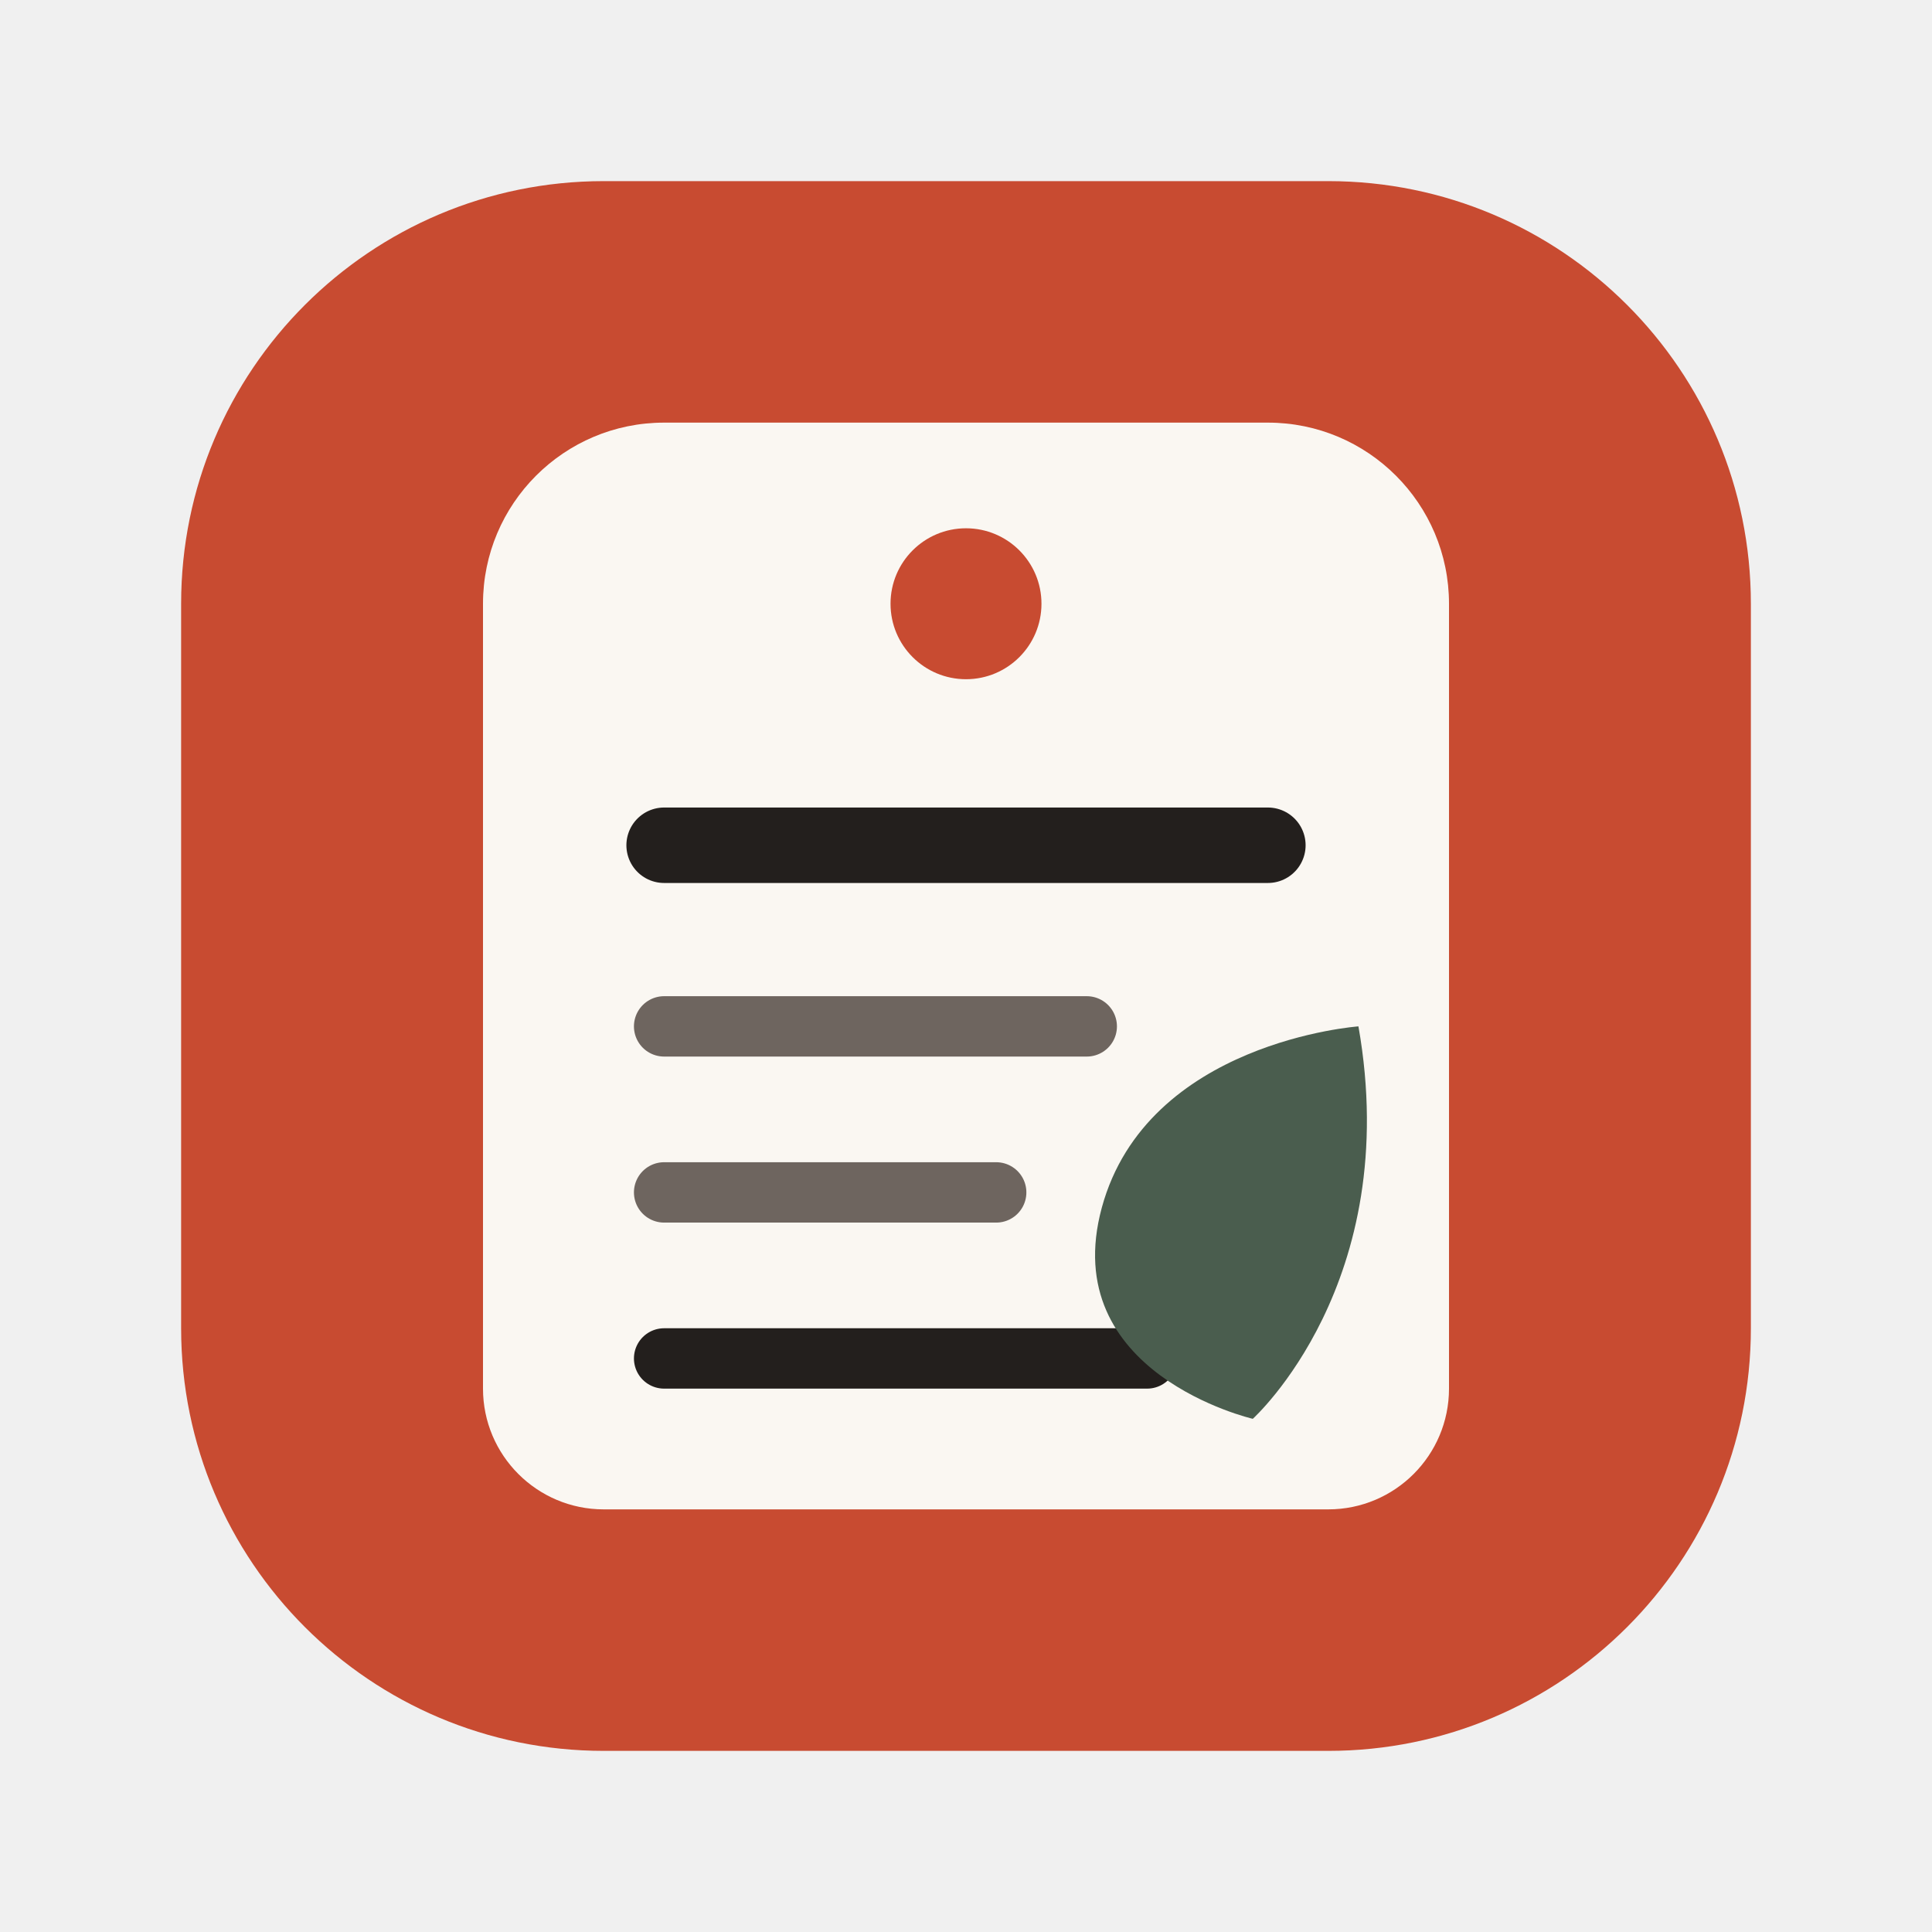
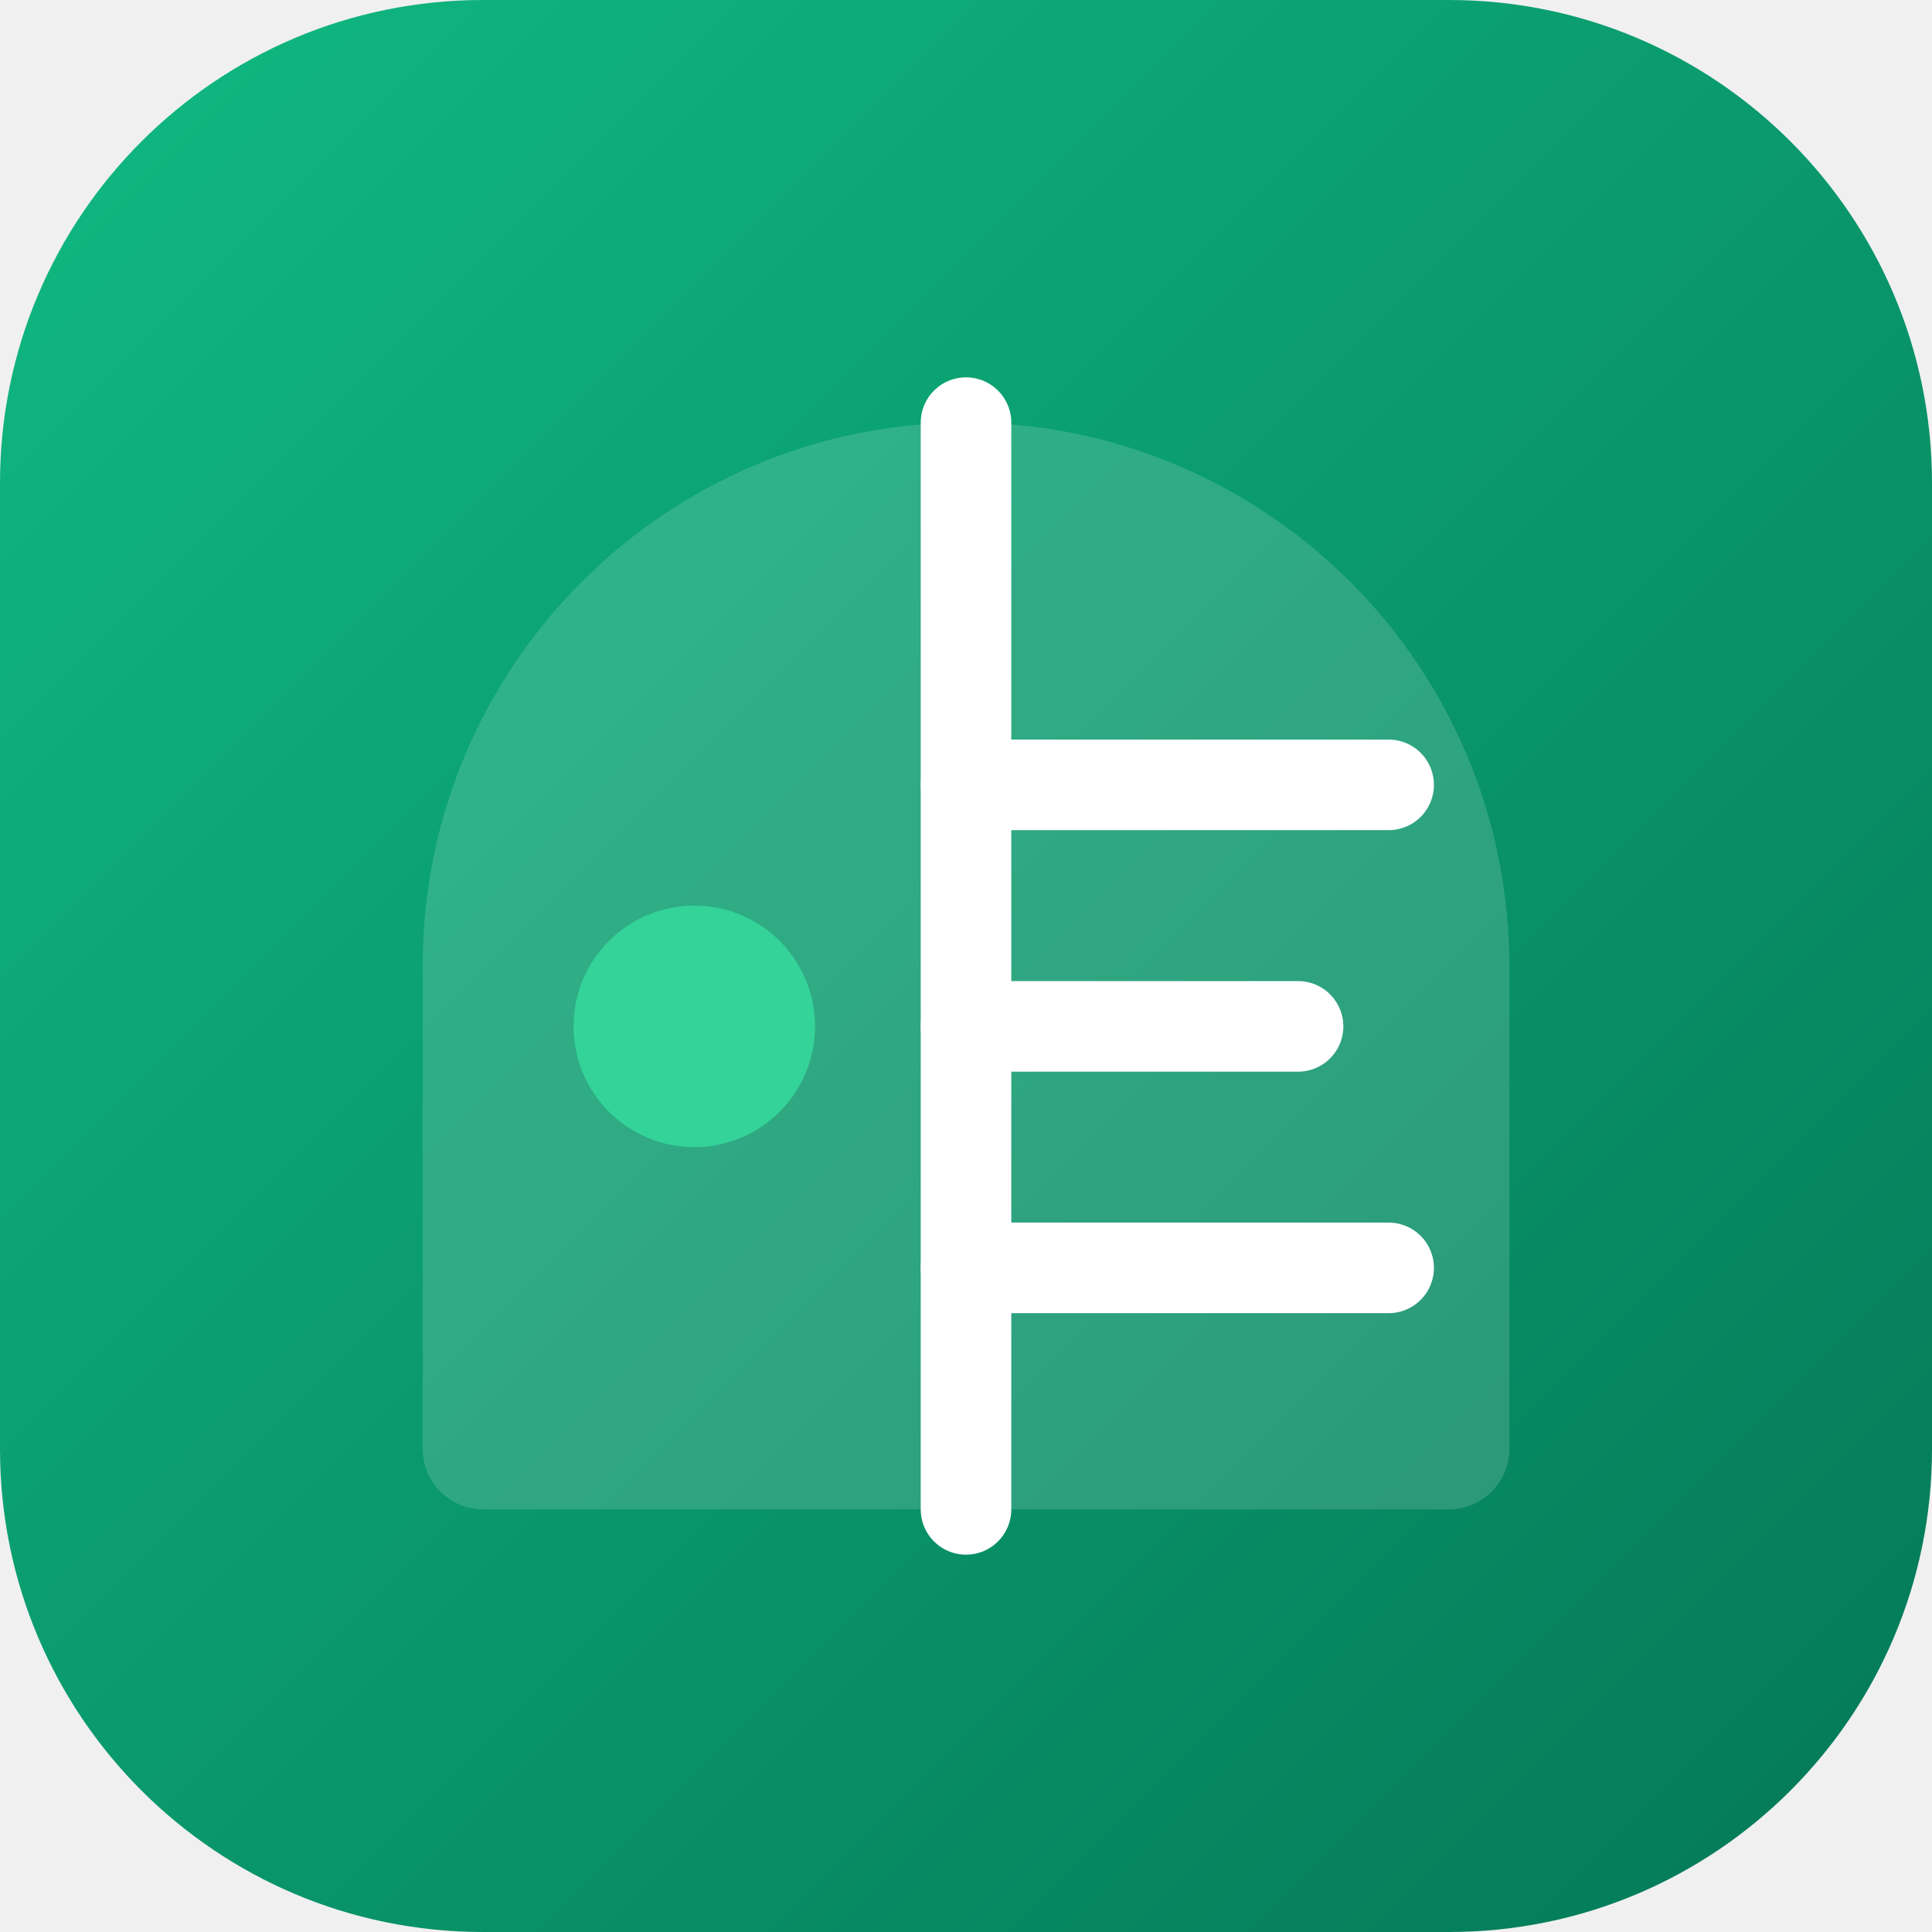
<svg xmlns="http://www.w3.org/2000/svg" viewBox="0 0 64 64" fill="none">
-   <rect x="6" y="6" width="52" height="52" rx="14" fill="#C84B31" />
-   <path d="M16 20C16 16.686 18.686 14 22 14H42C45.314 14 48 16.686 48 20V46C48 48.209 46.209 50 44 50H20C17.791 50 16 48.209 16 46V20Z" fill="#FAF7F2" />
-   <circle cx="32" cy="20" r="2.5" fill="#C84B31" />
-   <line x1="22" y1="28" x2="42" y2="28" stroke="#231F1D" stroke-width="2.5" stroke-linecap="round" />
-   <line x1="22" y1="34" x2="36" y2="34" stroke="#6E655F" stroke-width="2" stroke-linecap="round" />
-   <line x1="22" y1="39.5" x2="33" y2="39.5" stroke="#6E655F" stroke-width="2" stroke-linecap="round" />
-   <line x1="22" y1="45" x2="38" y2="45" stroke="#231F1D" stroke-width="2" stroke-linecap="round" />
-   <path d="M45 34C45 34 38 34.5 36.5 40C35 45.5 41.5 47 41.5 47C41.5 47 46.5 42.5 45 34Z" fill="#4A5D4E" />
+   <defs>
+     <linearGradient id="nl-grad" x1="0" y1="0" x2="64" y2="64" gradientUnits="userSpaceOnUse">
+       <stop offset="0%" stop-color="#10B981" />
+       <stop offset="100%" stop-color="#047857" />
+     </linearGradient>
+   </defs>
+   <rect width="64" height="64" rx="16" fill="url(#nl-grad)" />
+   <path d="M32 14c-9.94 0-18 8.06-18 18v16c0 1.1.9 2 2 2h32c1.1 0 2-.9 2-2V32c0-9.94-8.06-18-18-18z" fill="#FFFFFF" fill-opacity="0.15" />
+   <path d="M32 14v36" stroke="#FFFFFF" stroke-width="3" stroke-linecap="round" />
+   <path d="M32 26h14" stroke="#FFFFFF" stroke-width="3" stroke-linecap="round" />
+   <path d="M32 34h11" stroke="#FFFFFF" stroke-width="3" stroke-linecap="round" />
+   <path d="M32 42h14" stroke="#FFFFFF" stroke-width="3" stroke-linecap="round" />
+   <circle cx="23" cy="34" r="4" fill="#34D399" />
</svg>
